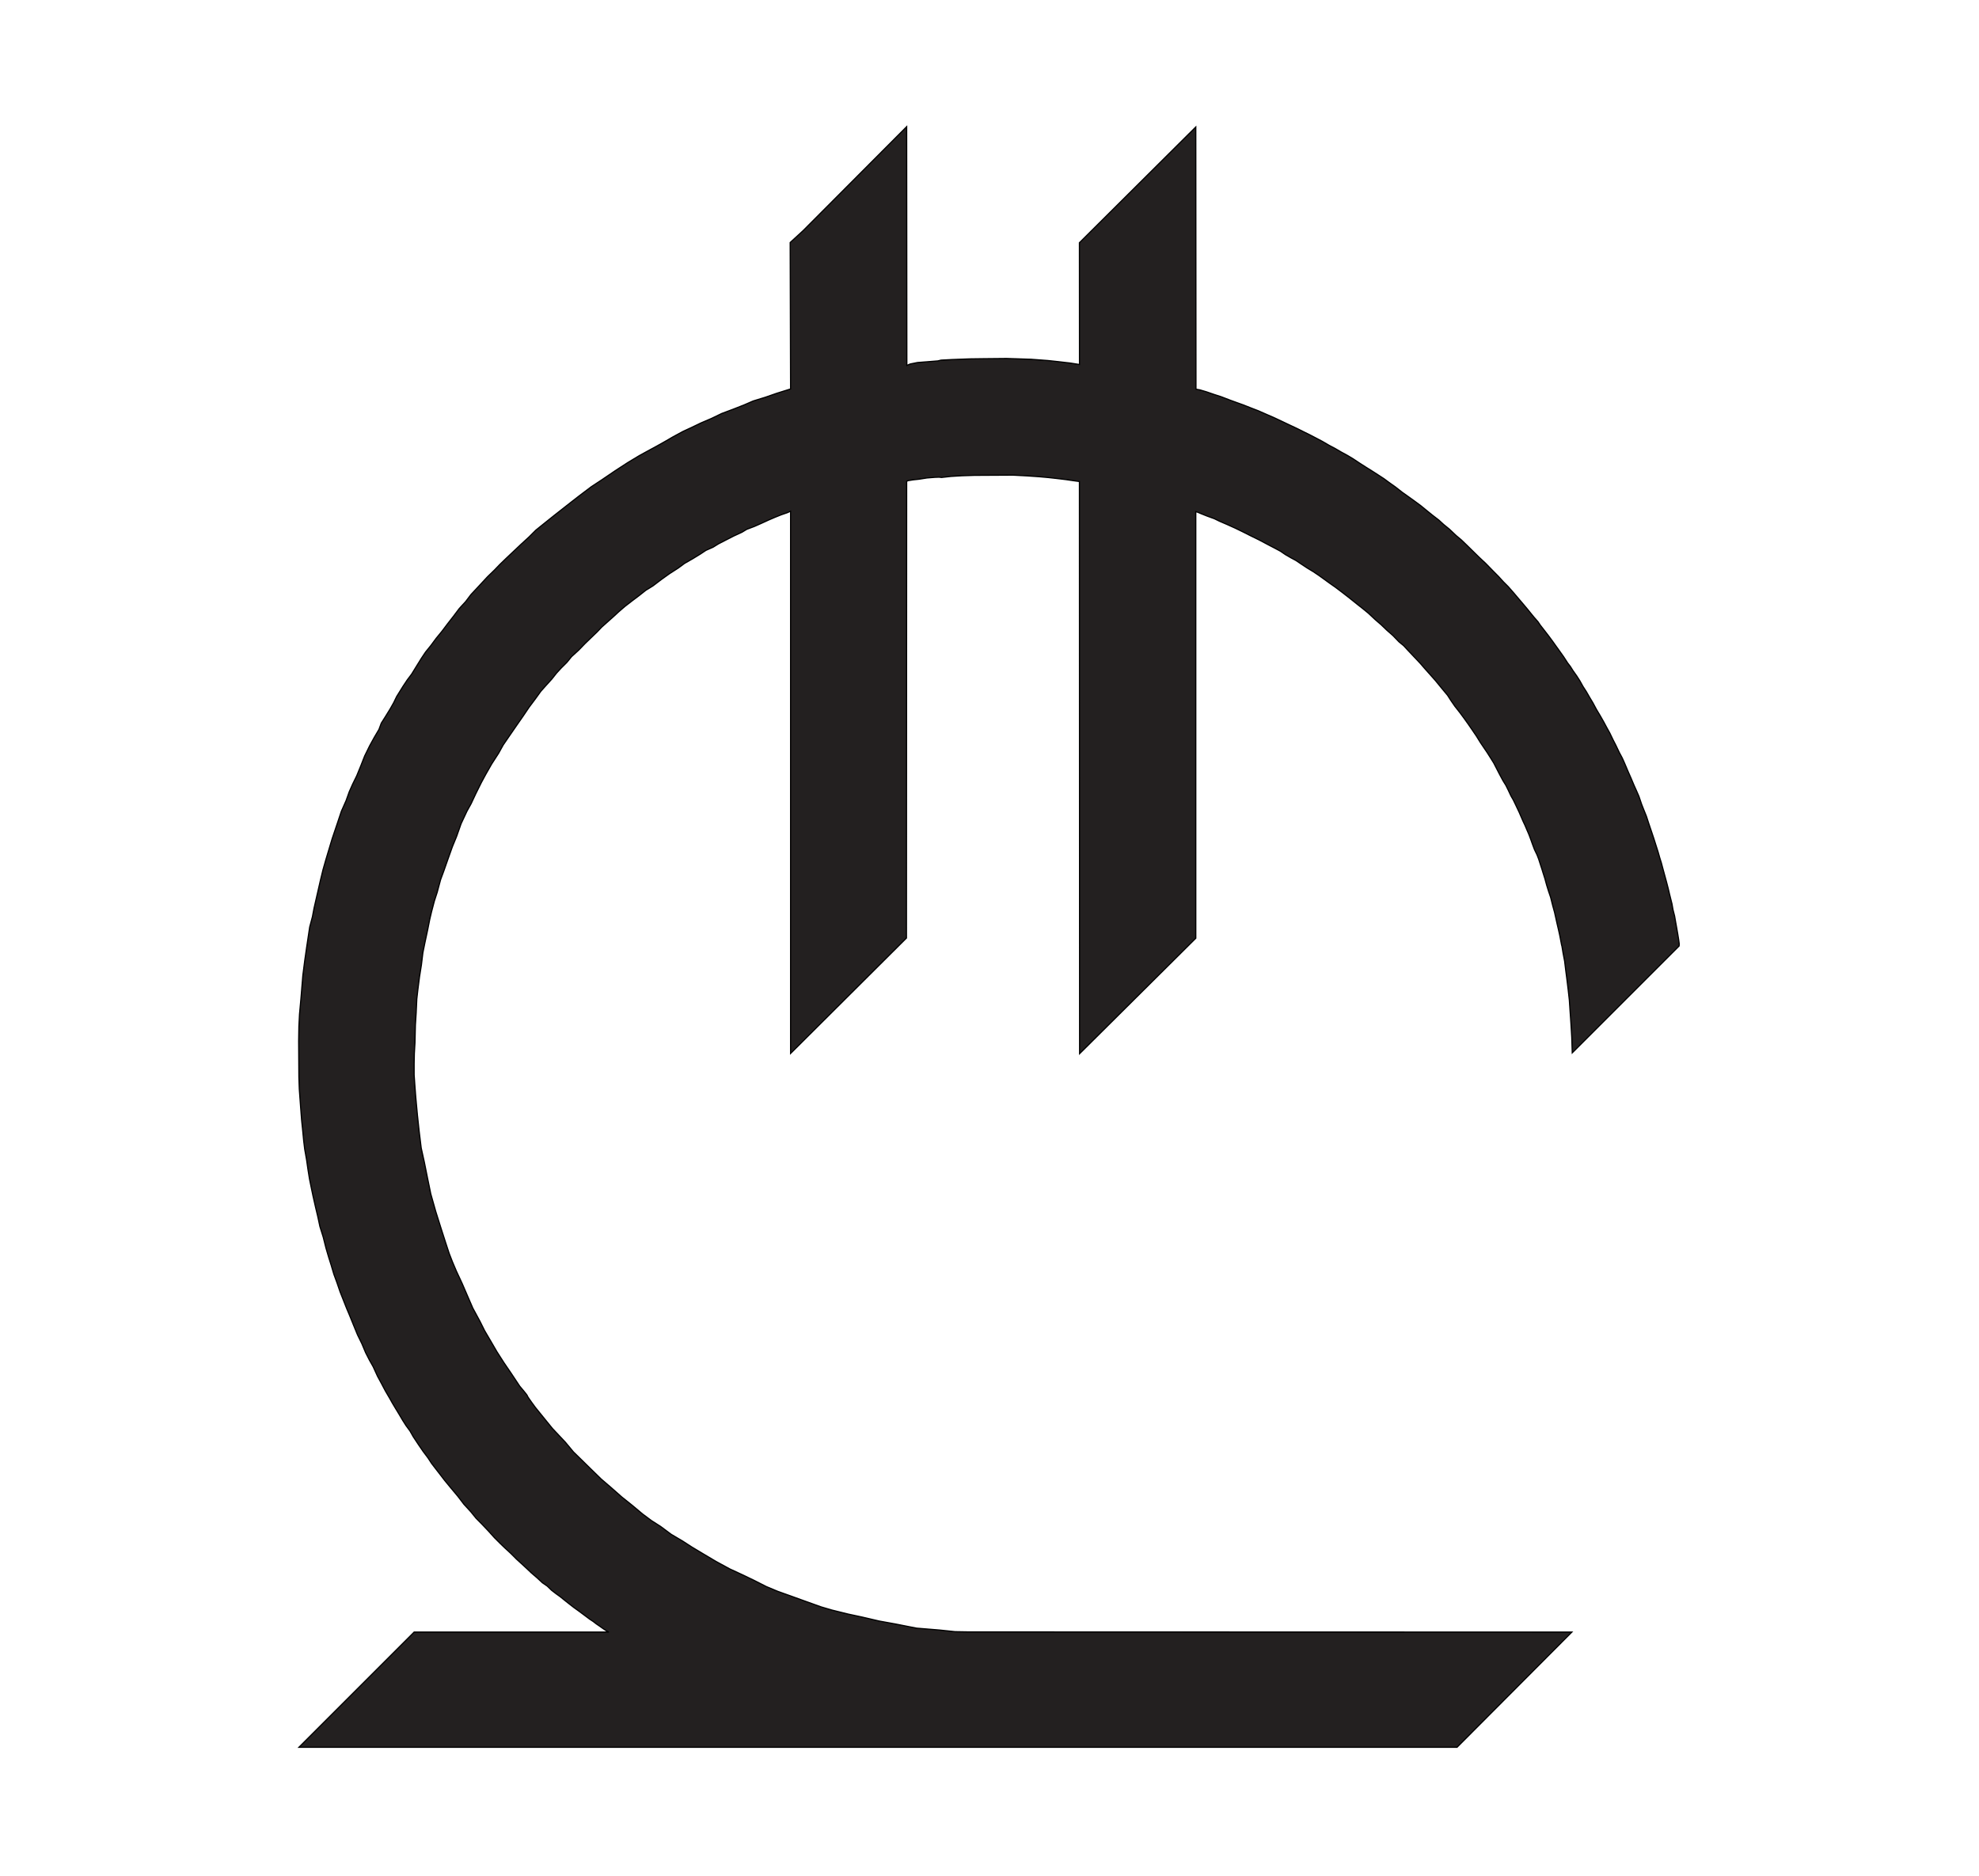
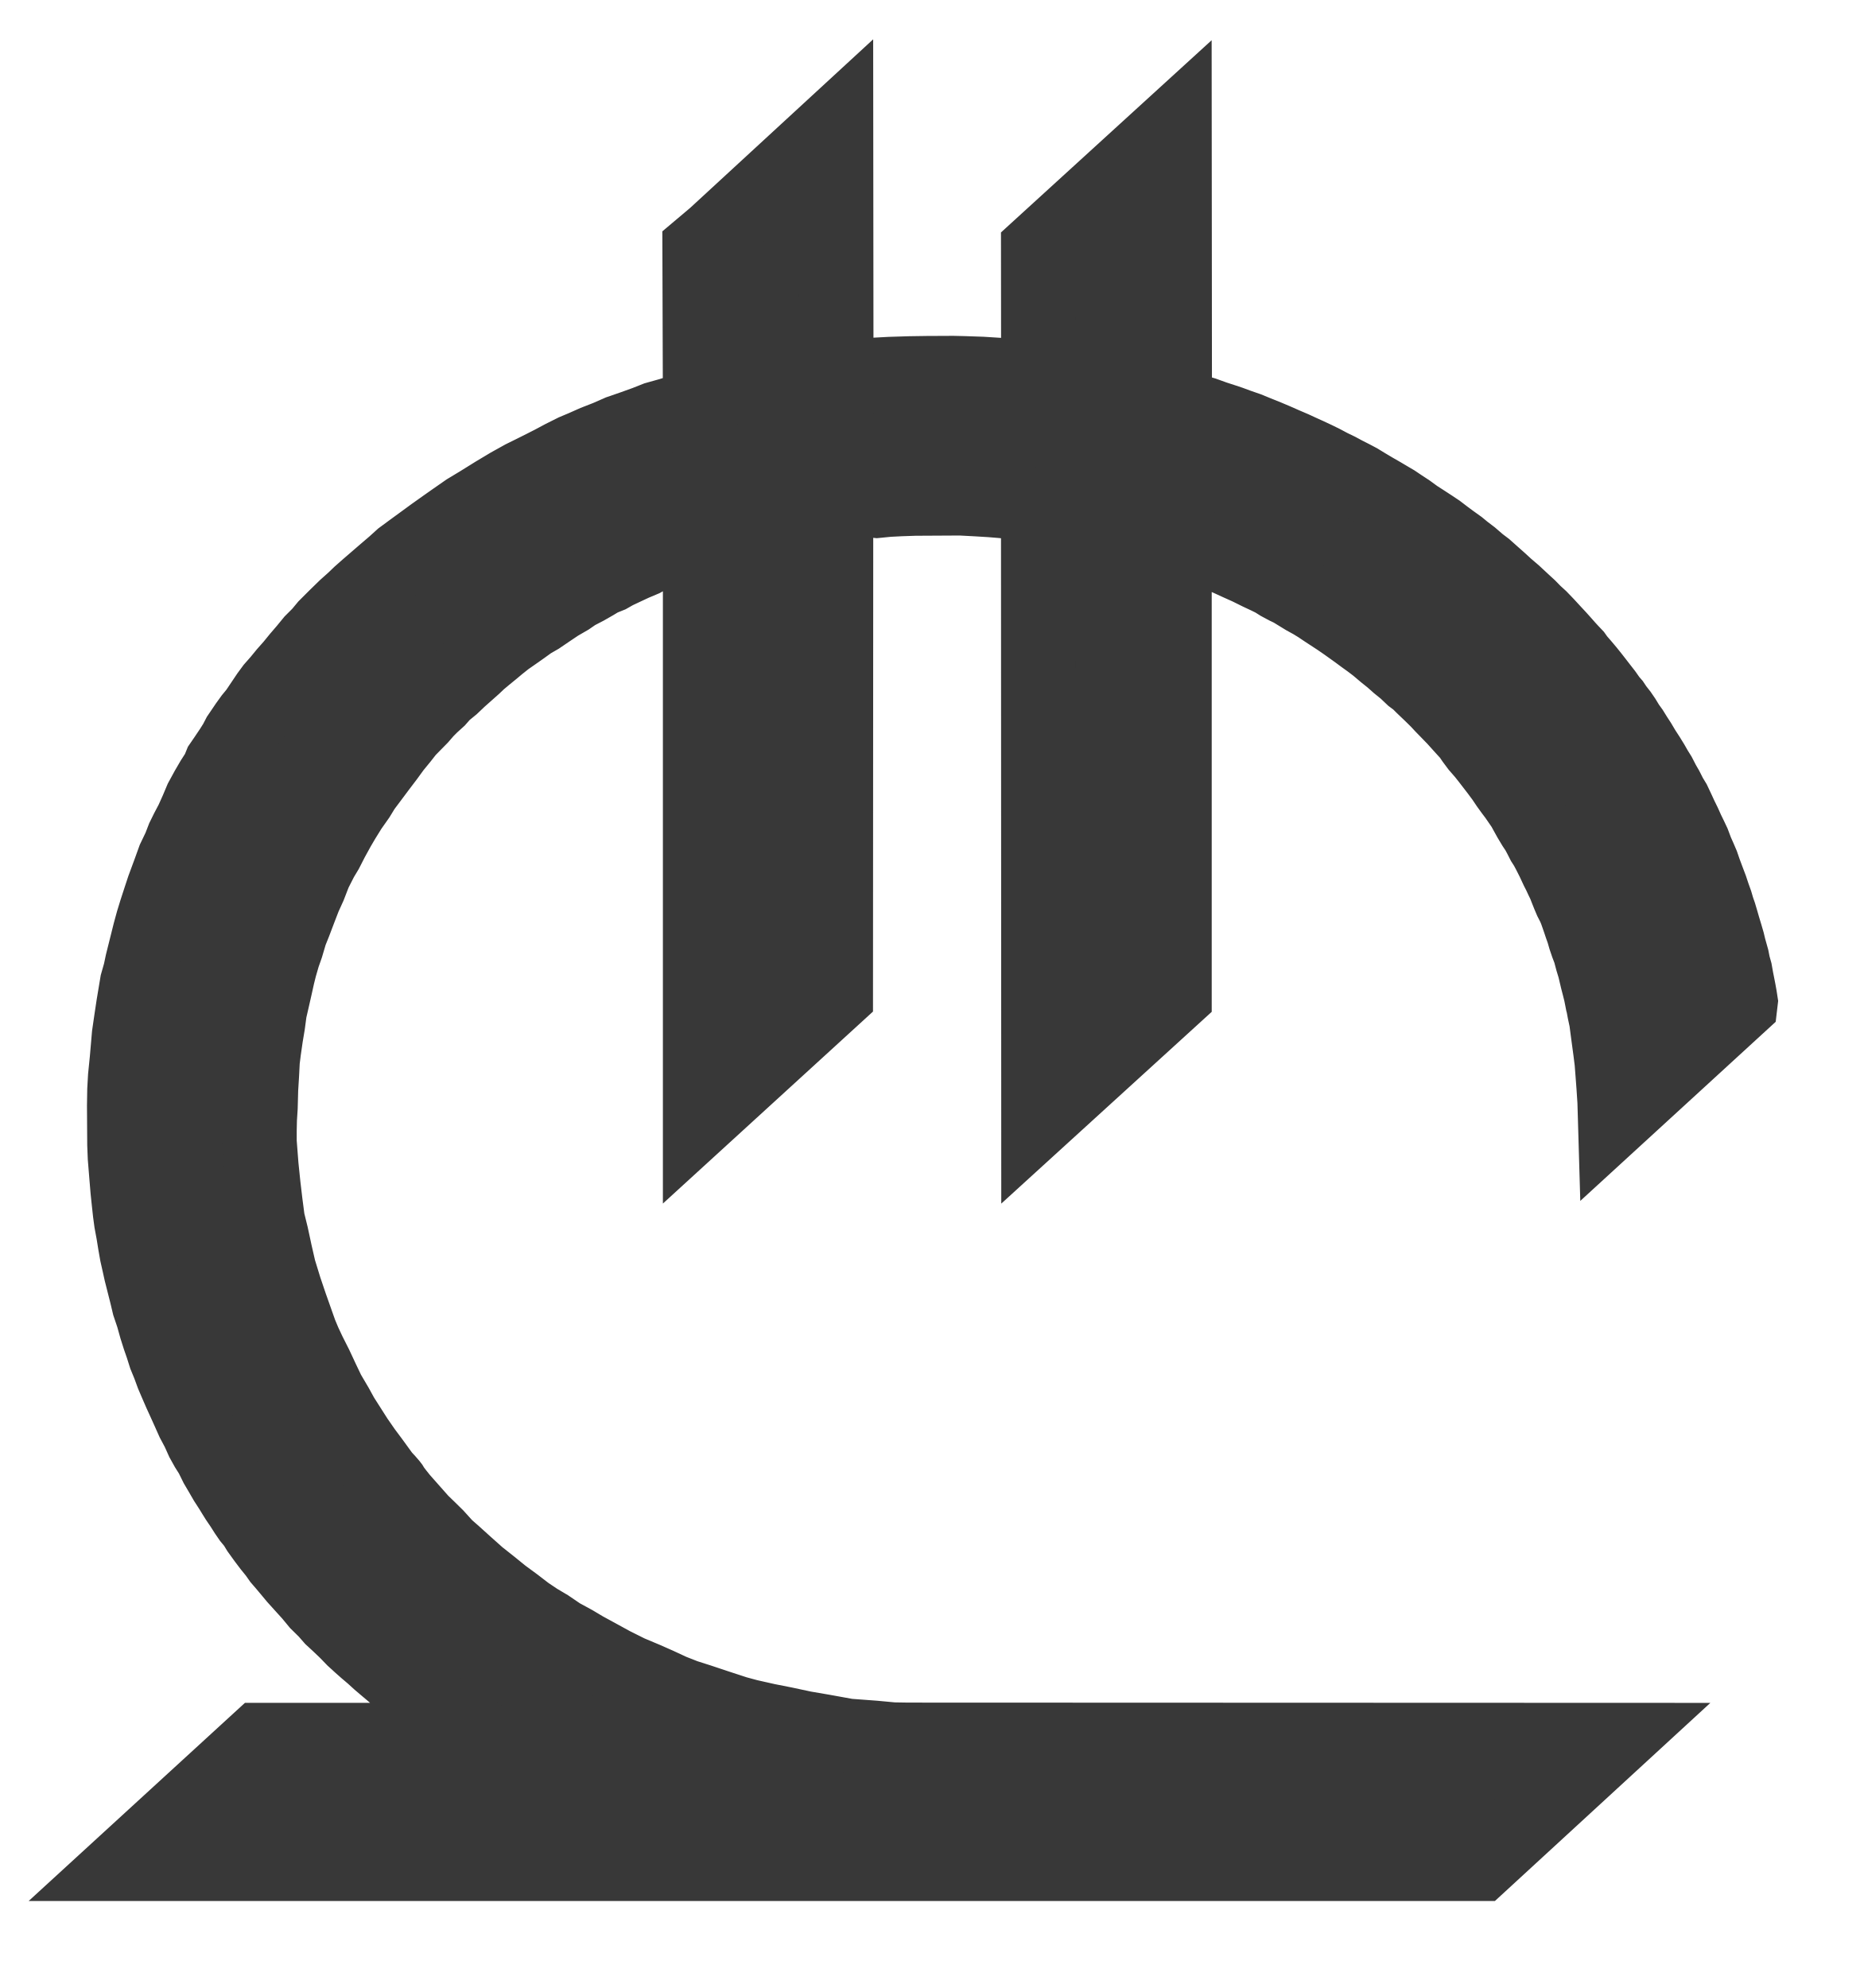
- <svg xmlns="http://www.w3.org/2000/svg" id="svg2985" version="1.1" width="1683" height="1595">
-   <defs id="defs2989" />
-   <path style="fill:#232020;stroke:#000000;stroke-width:1px;stroke-linecap:butt;stroke-linejoin:miter;stroke-opacity:1;fill-opacity:1" d="M 771.062 107.719 L 682.969 196.188 L 672 206.25 L 672.344 330.781 L 660.5 334.5 L 650.781 337.875 L 640.5 341.031 L 632.719 344.406 L 623.719 347.938 L 613.812 351.656 L 604.969 355.906 L 595.938 359.781 L 587.812 363.688 L 580.906 366.875 L 572.406 371.469 L 565.688 375.375 L 558.781 379.25 L 550.312 383.844 L 543.562 387.562 L 533.844 393.406 L 523.219 400.312 L 511.75 408.094 L 502.906 413.906 L 492.812 421.531 L 486.438 426.469 L 478.312 432.844 L 470.875 438.688 L 462.906 445.062 L 455.656 450.906 L 450 456.562 L 443.094 462.906 L 430.531 474.781 L 425.062 480.062 L 420.625 484.688 L 414.625 490.5 L 407.375 498.312 L 400.469 505.719 L 396.062 511.562 L 390.562 517.562 L 385.625 524.125 L 380.656 530.5 L 375.875 536.844 L 370.938 542.875 L 366.5 548.875 L 361.906 554.562 L 358.375 559.844 L 354.312 566.406 L 350.062 573.312 L 346.344 578.25 L 342.812 583.562 L 337.312 592.406 L 334.844 597.531 L 331.844 602.844 L 327.594 609.75 L 324.25 615.031 L 322.281 620.344 L 318.219 627.25 L 314.344 634.312 L 310.094 643 L 306.906 651.125 L 303.375 659.781 L 299.812 667.062 L 297 673.406 L 294.344 680.844 L 290.281 690.031 L 287.094 699.594 L 282.5 713.219 L 280 721.531 L 277.188 730.906 L 274.719 739.562 L 272.594 748.25 L 267.094 772.281 L 265.688 779.719 L 263.375 788.406 L 261.781 799 L 260.719 806.094 L 259.125 817.219 L 257.562 829.438 L 255.969 848.875 L 254.719 862.5 L 254.188 872.938 L 254 885.5 L 254.188 916.094 L 254.531 926.188 L 255.594 940.688 L 256.5 952.531 L 257.375 961.031 L 258.25 970.062 L 259.125 977.312 L 260.719 986.344 L 261.969 995 L 263.219 1002.781 L 264.812 1010.562 L 266.219 1017.281 L 268.344 1026.656 L 270.281 1034.812 L 272.062 1043.125 L 274.875 1052.125 L 277.188 1061.344 L 279.469 1069.125 L 281.594 1075.844 L 283.906 1083.625 L 286.562 1090.875 L 289.219 1098.656 L 292.219 1106.25 L 294.875 1112.969 L 297.344 1118.812 L 300.719 1127.125 L 304.062 1135.281 L 307.781 1142.875 L 310.969 1150.469 L 314.156 1156.688 L 317.344 1162.344 L 321.062 1170.469 L 324.406 1176.656 L 327.781 1183.031 L 331.5 1189.406 L 333.781 1193.469 L 336.094 1197.344 L 339.438 1202.844 L 342.469 1207.969 L 345.281 1212.406 L 348.656 1217 L 351.469 1221.938 L 355.906 1228.656 L 359.781 1234.312 L 364.031 1240 L 367.031 1244.594 L 370.406 1249 L 374.656 1254.5 L 378.188 1259.094 L 383.125 1265.094 L 389.344 1272.531 L 394.469 1279.25 L 400.469 1285.812 L 404.906 1291.281 L 409.656 1296.062 L 415.344 1302.062 L 420.469 1307.75 L 425.594 1312.875 L 429.469 1316.594 L 434.25 1321 L 439.219 1325.969 L 443.469 1329.844 L 448.062 1334.094 L 451.781 1337.625 L 456.719 1341.875 L 461.312 1346.125 L 465.406 1348.938 L 469.094 1352.5 L 473 1355.5 L 476.188 1357.781 L 479.719 1360.625 L 483.969 1364 L 488.031 1367.156 L 492.469 1370.344 L 497.219 1373.875 L 501.469 1377.062 L 504.469 1379.031 L 506.969 1380.969 L 509.781 1382.906 L 512.812 1385.031 L 515.438 1386.812 L 517.75 1388.031 L 352.188 1388.031 L 254.188 1486.031 L 1239.094 1486.031 L 1336.75 1388.031 L 823.406 1387.875 L 812.281 1387.688 L 798.812 1386.281 L 779.375 1384.688 L 761.5 1381.156 L 747.719 1378.656 L 733.375 1375.312 L 721 1372.656 L 707.375 1369.281 L 698.344 1366.625 L 684.031 1361.5 L 671.812 1357.094 L 661.375 1353.375 L 651.656 1349.312 L 641.562 1344.188 L 632.375 1339.75 L 620.531 1334.281 L 608.844 1327.906 L 598.406 1321.719 L 588.344 1315.688 L 580.719 1310.75 L 570.812 1304.906 L 561.781 1298.188 L 554 1293.219 L 546.406 1287.562 L 537.75 1280.312 L 528.906 1273.25 L 519.875 1265.281 L 511.219 1257.844 L 502 1248.844 L 493.531 1240.531 L 487.688 1234.844 L 480.781 1226.531 L 475.312 1220.719 L 469.812 1214.875 L 462.906 1206.375 L 455.312 1197 C 455.312 1197 448.594 1187.989 448.594 1187.281 C 448.594 1186.574 442.031 1178.969 442.031 1178.969 L 434.625 1167.812 L 428.594 1158.969 L 422.594 1149.594 L 416.938 1139.875 L 412.156 1131.719 L 408.094 1123.594 L 402.062 1112.438 L 397.469 1101.844 L 393.031 1091.562 L 388.094 1080.969 L 384.719 1073 L 381.906 1065.75 L 378.906 1056.562 L 374.812 1043.812 L 370.594 1030.375 L 366.344 1015.344 L 363.688 1002.438 L 360.844 988.281 L 358.188 976.25 L 356.438 961.906 L 355 948.469 L 353.594 933.25 L 352.906 924.406 L 352.188 914.156 L 352.188 904.781 L 352.375 895.938 L 352.906 886.75 L 353.25 872.062 L 353.938 861.094 L 354.469 849.594 L 355.375 841.625 L 356.781 830.656 L 358.375 820.594 L 359.625 810.312 L 361.375 801.656 L 363.688 790.875 L 365.438 782.031 L 367.031 775.312 L 369.344 766.469 L 371.812 758.844 L 374.656 748.25 L 377.469 740.625 L 381.188 730.031 L 384.719 720.125 L 388.281 711.438 L 392.156 700.469 L 397.125 689.875 L 400.656 683.5 L 404.719 674.844 L 409.312 665.625 L 413.031 658.719 L 418.156 649.719 L 424 640.688 L 427.906 633.625 L 432.5 626.906 L 439.219 617.156 L 444.875 609.031 L 450 601.438 L 455.312 594.344 L 459.906 587.969 L 464.156 583.188 L 469.281 577.531 L 473.344 572.406 L 477.25 568.156 L 482.031 563.406 L 486.094 558.438 L 492.094 552.969 L 497.406 547.469 L 508.031 537.219 L 511.75 533.312 L 516.688 528.906 L 521.656 524.469 L 526.062 520.406 L 531.375 515.812 L 537.562 511.031 L 543.406 506.625 L 549.25 502 L 555.25 498.312 L 562.5 492.812 L 569.406 487.875 L 576.844 483.094 L 582.125 479.188 L 589.219 475.125 L 595.594 471.219 L 600.344 468.062 L 606.375 465.406 L 610.969 462.562 L 617.156 459.375 L 624.062 455.844 L 630.969 452.656 L 635.031 450.188 L 641.562 447.719 L 647.219 445.219 L 653.781 442.219 L 659.094 439.938 L 664.375 437.812 L 669.531 436.031 L 672.344 434.781 L 672.344 895.938 L 770.875 797.781 L 771.062 409.312 L 772.281 408.781 L 776.531 408.094 L 781.5 407.562 L 788.219 406.5 L 794.75 405.969 L 798.906 405.812 L 799 405.875 L 800.688 406.062 L 808.906 405.156 L 817.75 404.625 L 828.438 404.281 L 861.438 404.094 L 873.469 404.719 L 883.719 405.438 L 891.438 406.125 L 898.781 406.938 L 906.719 407.906 L 912.656 408.781 L 917.969 409.5 L 918.125 896.125 L 1016.938 797.938 L 1016.938 435.156 L 1018.438 435.594 L 1021.781 437 L 1026.469 438.875 L 1032.75 441.156 L 1037.094 443.281 L 1043.469 446.031 L 1050.531 449.219 L 1057.094 452.406 L 1063.531 455.656 L 1070.625 459.125 L 1078.469 463.281 L 1084.062 466.188 L 1089 468.844 L 1093.156 471.688 L 1098.031 474.5 L 1102 476.625 L 1107.125 480.062 L 1111.562 483 L 1116.969 486.281 L 1121.656 489.438 L 1126.344 492.812 L 1131.094 496.25 L 1135.781 499.531 L 1141.281 503.688 L 1146.312 507.594 L 1150.219 510.688 L 1154.375 514.031 L 1158.875 517.562 L 1163.75 521.562 L 1169.594 527.031 L 1174.625 531.375 L 1179.406 535.969 L 1184.625 540.562 L 1189.75 545.875 L 1193.625 549.062 L 1197.25 552.969 L 1203.094 559.156 L 1208.156 564.531 L 1211.594 568.531 L 1215.219 572.594 L 1220.625 578.688 L 1226.281 585.594 L 1231.062 591.344 L 1233.781 595.594 L 1237.25 600.625 L 1241.562 606.125 L 1245.031 610.812 L 1248.375 615.5 L 1251.656 620.25 L 1255.562 626 L 1258.906 631.406 L 1262 636 L 1264.75 640.062 L 1267.562 644.5 L 1270.312 648.906 L 1272.875 653.875 L 1275.188 658.375 L 1278.094 663.781 L 1280.656 667.938 L 1282.625 671.906 L 1284.906 676.781 L 1286.938 680.312 L 1288.906 684.375 L 1292 690.938 L 1295.094 698.094 L 1296.844 701.812 L 1298.531 705.781 L 1300.219 709.688 L 1301.719 713.656 L 1303.5 718.625 L 1305 722.594 L 1307.125 727 L 1308.531 730.625 L 1309.688 734.25 L 1311.281 739.125 L 1312.344 742.594 L 1313.844 747.344 L 1315.25 752.5 L 1316.844 757.688 L 1318.688 763.094 L 1320.469 770.188 L 1322.062 776 L 1324.188 785.562 L 1325.344 790.5 L 1326.562 796 L 1327.969 803.438 L 1328.344 804.844 L 1329.312 810.688 L 1330.625 817.594 L 1331.531 825.094 L 1332.5 832.531 L 1333.656 842 L 1334.625 850.656 L 1335.312 860.906 L 1335.938 870.031 L 1336.656 881.969 L 1337.094 895.406 L 1427.938 804.562 L 1428.094 802.906 L 1427.562 799 L 1426.781 794.156 L 1425.906 789.094 L 1425.188 785.125 L 1424.125 779.031 L 1422.781 773.719 L 1421.906 768.75 L 1419.781 760.281 L 1418.719 755.75 L 1417.312 750.281 L 1415.625 744.094 L 1414.219 738.938 L 1412.812 733.656 L 1411.469 729.406 L 1410.062 724.438 L 1408.281 718.875 L 1406.438 713.031 L 1403.969 705.688 L 1402 699.875 L 1400.156 694.188 L 1397.938 688.719 L 1396.094 684.031 L 1393.781 677.219 L 1391.5 672 L 1389.438 667.406 L 1387.062 661.75 L 1384.75 656.531 L 1381.938 649.875 L 1379.625 644.656 L 1377.062 639.906 L 1374.25 633.969 L 1371.938 629.469 L 1369.031 623.438 L 1366.531 618.938 L 1363.969 614.156 L 1361.062 609.031 L 1357.688 603.375 L 1354.594 597.625 L 1351.875 593.094 L 1349.031 588.156 L 1346.281 583.906 L 1343.469 578.875 L 1340.906 574.875 L 1337.719 570.375 L 1335.5 566.844 L 1333.188 563.844 L 1329.75 558.531 L 1326.219 553.562 L 1323.125 549.25 L 1320.281 545.25 L 1316.938 540.75 L 1313.469 536.25 L 1309.938 531.719 L 1307.906 528.719 L 1304.719 525.094 L 1302.688 522.625 L 1299.25 518.375 L 1296.062 514.562 L 1292.531 510.406 L 1287.125 504.031 L 1282.625 498.906 L 1278.469 494.75 L 1274.469 490.344 L 1270.062 485.906 L 1263.594 479.281 L 1258.031 474.062 L 1253.438 469.562 L 1247.844 464.062 L 1242.812 459.219 L 1238.375 455.5 L 1232.562 450 L 1227.688 446.031 L 1223.625 442.312 L 1218.219 438.156 L 1213.625 434.438 L 1208.312 430.094 L 1203.188 426.312 L 1197.531 422.25 L 1192.5 418.688 L 1186.75 414.188 L 1181.25 410.281 L 1176.844 407.031 L 1172.219 404.031 L 1167.375 400.906 L 1161.875 397.469 L 1156.062 393.75 L 1150.75 390.219 L 1146.156 387.469 L 1140.656 384.469 L 1135.781 381.625 L 1130.312 378.719 L 1124.562 375.375 L 1119.625 372.781 L 1113.875 369.781 L 1108.281 367.031 L 1103.344 364.562 L 1096.438 361.312 L 1090.25 358.375 L 1083.875 355.375 L 1076 351.938 L 1070.094 349.344 L 1063.281 346.719 L 1057.438 344.406 L 1052.031 342.469 L 1046.188 340.344 L 1038.344 337.344 L 1032.5 335.469 L 1025.875 333.188 L 1020.469 331.594 L 1017.094 330.969 L 1016.938 108 L 917.969 206.438 L 918.031 310 L 910.094 308.75 L 899.562 307.531 L 891.156 306.625 L 877 305.562 L 863.844 305.125 L 856.062 304.875 L 837.125 305.062 L 824.75 305.219 L 810.312 305.75 L 800.312 306.281 L 797.688 306.906 L 797.656 306.938 L 789.094 307.625 L 780.25 308.312 L 774.062 309.562 L 771.219 310.781 L 771.062 107.719 z " id="path2995" />
+ <svg xmlns="http://www.w3.org/2000/svg" width="15" height="16" viewBox="0 0 15 16" fill="none">
+   <path d="M6.728 1L5.752 1.899L5.631 2.001L5.635 3.266L5.504 3.304L5.396 3.338L5.282 3.37L5.196 3.404L5.096 3.44L4.986 3.478L4.888 3.521L4.788 3.56L4.698 3.6L4.622 3.632L4.528 3.679L4.453 3.719L4.377 3.758L4.283 3.805L4.208 3.842L4.1 3.902L3.983 3.972L3.856 4.051L3.758 4.11L3.646 4.188L3.575 4.238L3.485 4.302L3.403 4.362L3.314 4.427L3.234 4.486L3.171 4.543L3.095 4.608L2.956 4.728L2.895 4.782L2.846 4.829L2.78 4.888L2.699 4.967L2.623 5.043L2.574 5.102L2.513 5.163L2.458 5.23L2.403 5.294L2.35 5.359L2.296 5.42L2.246 5.481L2.195 5.539L2.156 5.592L2.111 5.659L2.064 5.729L2.023 5.779L1.984 5.833L1.923 5.923L1.896 5.975L1.862 6.029L1.815 6.099L1.778 6.153L1.756 6.207L1.711 6.277L1.669 6.349L1.621 6.437L1.586 6.52L1.547 6.607L1.508 6.681L1.476 6.746L1.447 6.821L1.402 6.915L1.367 7.012L1.316 7.15L1.288 7.235L1.257 7.33L1.23 7.418L1.206 7.506L1.145 7.75L1.129 7.826L1.104 7.914L1.086 8.022L1.074 8.094L1.057 8.207L1.039 8.331L1.022 8.528L1.008 8.667L1.002 8.773L1 8.9L1.002 9.211L1.006 9.313L1.018 9.461L1.028 9.581L1.037 9.667L1.047 9.759L1.057 9.833L1.074 9.925L1.088 10.012L1.102 10.091L1.12 10.171L1.135 10.239L1.159 10.334L1.18 10.417L1.2 10.501L1.231 10.593L1.257 10.686L1.282 10.765L1.306 10.834L1.331 10.913L1.361 10.986L1.39 11.065L1.423 11.142L1.453 11.211L1.48 11.27L1.518 11.354L1.555 11.437L1.596 11.514L1.631 11.592L1.666 11.655L1.702 11.712L1.743 11.795L1.78 11.858L1.817 11.922L1.859 11.987L1.884 12.028L1.909 12.068L1.947 12.124L1.98 12.176L2.011 12.221L2.049 12.267L2.08 12.318L2.129 12.386L2.172 12.443L2.219 12.501L2.252 12.548L2.29 12.592L2.337 12.648L2.376 12.695L2.431 12.756L2.499 12.831L2.556 12.9L2.623 12.966L2.672 13.022L2.724 13.07L2.788 13.131L2.844 13.189L2.901 13.241L2.944 13.279L2.997 13.324L3.052 13.374L3.099 13.414L3.15 13.457L3.191 13.492L3.246 13.536L3.297 13.579L3.342 13.607L3.383 13.644L3.426 13.674L3.462 13.697L3.501 13.726L3.548 13.761L3.593 13.793L3.642 13.825L3.695 13.861L3.742 13.893L3.775 13.913L3.803 13.933L3.834 13.953L3.867 13.974L3.896 13.992L3.922 14.005H2.088L1.002 15H11.914L12.996 14.005L7.308 14.003L7.185 14.001L7.036 13.987L6.821 13.971L6.622 13.935L6.47 13.909L6.311 13.875L6.174 13.848L6.023 13.814L5.923 13.787L5.764 13.735L5.629 13.69L5.513 13.653L5.406 13.611L5.294 13.559L5.192 13.514L5.061 13.459L4.931 13.394L4.816 13.331L4.704 13.27L4.62 13.22L4.51 13.16L4.41 13.092L4.324 13.041L4.239 12.984L4.144 12.911L4.046 12.839L3.946 12.758L3.85 12.682L3.748 12.591L3.654 12.506L3.589 12.449L3.512 12.364L3.452 12.305L3.391 12.246L3.314 12.159L3.23 12.064C3.23 12.064 3.156 11.973 3.156 11.966C3.156 11.958 3.083 11.881 3.083 11.881L3.001 11.768L2.934 11.678L2.868 11.583L2.805 11.484L2.752 11.401L2.707 11.319L2.64 11.205L2.589 11.098L2.54 10.993L2.486 10.886L2.448 10.805L2.417 10.731L2.384 10.638L2.338 10.508L2.292 10.372L2.245 10.219L2.215 10.088L2.184 9.944L2.154 9.822L2.135 9.676L2.119 9.54L2.103 9.385L2.096 9.295L2.088 9.191V9.096L2.09 9.006L2.096 8.913L2.1 8.764L2.107 8.652L2.113 8.535L2.123 8.455L2.139 8.343L2.156 8.241L2.17 8.136L2.19 8.049L2.215 7.939L2.235 7.849L2.252 7.781L2.278 7.691L2.305 7.614L2.337 7.506L2.368 7.429L2.409 7.321L2.448 7.22L2.488 7.132L2.531 7.021L2.586 6.913L2.625 6.848L2.67 6.76L2.721 6.667L2.762 6.597L2.819 6.505L2.883 6.414L2.927 6.342L2.978 6.274L3.052 6.175L3.115 6.092L3.171 6.015L3.23 5.943L3.281 5.878L3.328 5.83L3.385 5.772L3.43 5.72L3.473 5.677L3.526 5.629L3.571 5.578L3.638 5.523L3.697 5.467L3.814 5.363L3.856 5.323L3.91 5.278L3.965 5.233L4.014 5.192L4.073 5.145L4.142 5.097L4.206 5.052L4.271 5.005L4.337 4.967L4.418 4.912L4.494 4.861L4.577 4.813L4.635 4.773L4.714 4.732L4.784 4.692L4.837 4.66L4.904 4.633L4.955 4.604L5.023 4.572L5.1 4.536L5.176 4.504L5.221 4.479L5.294 4.454L5.356 4.428L5.429 4.398L5.488 4.374L5.546 4.353L5.604 4.335L5.635 4.322V9.006L6.726 8.009L6.728 4.063L6.742 4.058L6.789 4.051L6.844 4.046L6.918 4.035L6.991 4.029L7.037 4.028L7.038 4.028L7.057 4.03L7.148 4.021L7.246 4.016L7.364 4.012L7.73 4.01L7.863 4.017L7.977 4.024L8.062 4.031L8.143 4.039L8.231 4.049L8.297 4.058L8.356 4.065L8.358 9.008L9.452 8.011V4.326L9.469 4.33L9.506 4.345L9.558 4.364L9.628 4.387L9.676 4.408L9.746 4.436L9.825 4.469L9.897 4.501L9.969 4.534L10.047 4.569L10.134 4.612L10.196 4.641L10.251 4.668L10.297 4.697L10.351 4.726L10.395 4.747L10.452 4.782L10.501 4.812L10.561 4.845L10.613 4.877L10.665 4.912L10.717 4.946L10.769 4.98L10.83 5.022L10.886 5.062L10.929 5.093L10.975 5.127L11.025 5.163L11.079 5.204L11.144 5.259L11.199 5.303L11.252 5.35L11.31 5.397L11.367 5.451L11.41 5.483L11.45 5.523L11.515 5.585L11.571 5.64L11.609 5.681L11.649 5.722L11.709 5.784L11.772 5.854L11.825 5.912L11.855 5.956L11.893 6.007L11.941 6.062L11.979 6.11L12.016 6.158L12.053 6.206L12.096 6.264L12.133 6.319L12.167 6.366L12.198 6.407L12.229 6.452L12.26 6.497L12.288 6.548L12.313 6.593L12.346 6.648L12.374 6.69L12.396 6.731L12.421 6.78L12.444 6.816L12.466 6.857L12.5 6.924L12.534 6.997L12.553 7.034L12.572 7.075L12.591 7.114L12.607 7.155L12.627 7.205L12.644 7.245L12.667 7.29L12.683 7.327L12.696 7.364L12.713 7.413L12.725 7.449L12.742 7.497L12.757 7.549L12.775 7.602L12.796 7.657L12.815 7.729L12.833 7.788L12.856 7.885L12.869 7.935L12.883 7.991L12.898 8.067L12.902 8.081L12.913 8.14L12.928 8.21L12.938 8.287L12.948 8.362L12.961 8.458L12.972 8.546L12.98 8.65L12.987 8.743L12.995 8.864L12.999 9.001L14.006 8.078L14.008 8.061L14.002 8.022L13.993 7.972L13.983 7.921L13.975 7.881L13.964 7.819L13.949 7.765L13.939 7.714L13.915 7.628L13.904 7.582L13.888 7.527L13.869 7.464L13.854 7.412L13.838 7.358L13.823 7.315L13.808 7.264L13.788 7.208L13.768 7.148L13.74 7.074L13.718 7.015L13.698 6.957L13.674 6.901L13.653 6.854L13.627 6.785L13.602 6.732L13.579 6.685L13.553 6.627L13.527 6.574L13.496 6.507L13.471 6.454L13.442 6.406L13.411 6.345L13.385 6.3L13.353 6.238L13.325 6.193L13.297 6.144L13.265 6.092L13.228 6.035L13.193 5.976L13.163 5.93L13.132 5.88L13.101 5.837L13.07 5.786L13.042 5.745L13.006 5.699L12.982 5.663L12.956 5.633L12.918 5.579L12.879 5.529L12.845 5.485L12.813 5.444L12.776 5.398L12.738 5.353L12.698 5.307L12.676 5.276L12.641 5.239L12.618 5.214L12.58 5.171L12.545 5.132L12.506 5.09L12.446 5.025L12.396 4.973L12.35 4.931L12.306 4.886L12.257 4.841L12.185 4.774L12.123 4.721L12.073 4.675L12.011 4.62L11.955 4.57L11.906 4.533L11.841 4.477L11.787 4.436L11.742 4.399L11.682 4.356L11.632 4.319L11.573 4.274L11.516 4.236L11.453 4.195L11.397 4.159L11.334 4.113L11.273 4.073L11.224 4.04L11.173 4.01L11.119 3.978L11.058 3.943L10.994 3.905L10.935 3.869L10.884 3.842L10.823 3.811L10.769 3.782L10.709 3.753L10.645 3.719L10.59 3.692L10.526 3.662L10.464 3.634L10.41 3.609L10.333 3.576L10.265 3.546L10.194 3.516L10.107 3.481L10.041 3.454L9.966 3.428L9.901 3.404L9.841 3.384L9.776 3.363L9.69 3.332L9.625 3.313L9.551 3.29L9.492 3.274L9.454 3.268L9.452 1.003L8.356 2.003L8.357 3.055L8.269 3.042L8.152 3.03L8.059 3.02L7.902 3.01L7.756 3.005L7.67 3.003L7.46 3.004L7.323 3.006L7.163 3.011L7.052 3.017L7.023 3.023L7.023 3.024L6.928 3.031L6.83 3.038L6.762 3.05L6.73 3.063L6.728 1Z" fill="#383838" stroke="#383838" stroke-width="0.6" />
</svg>
